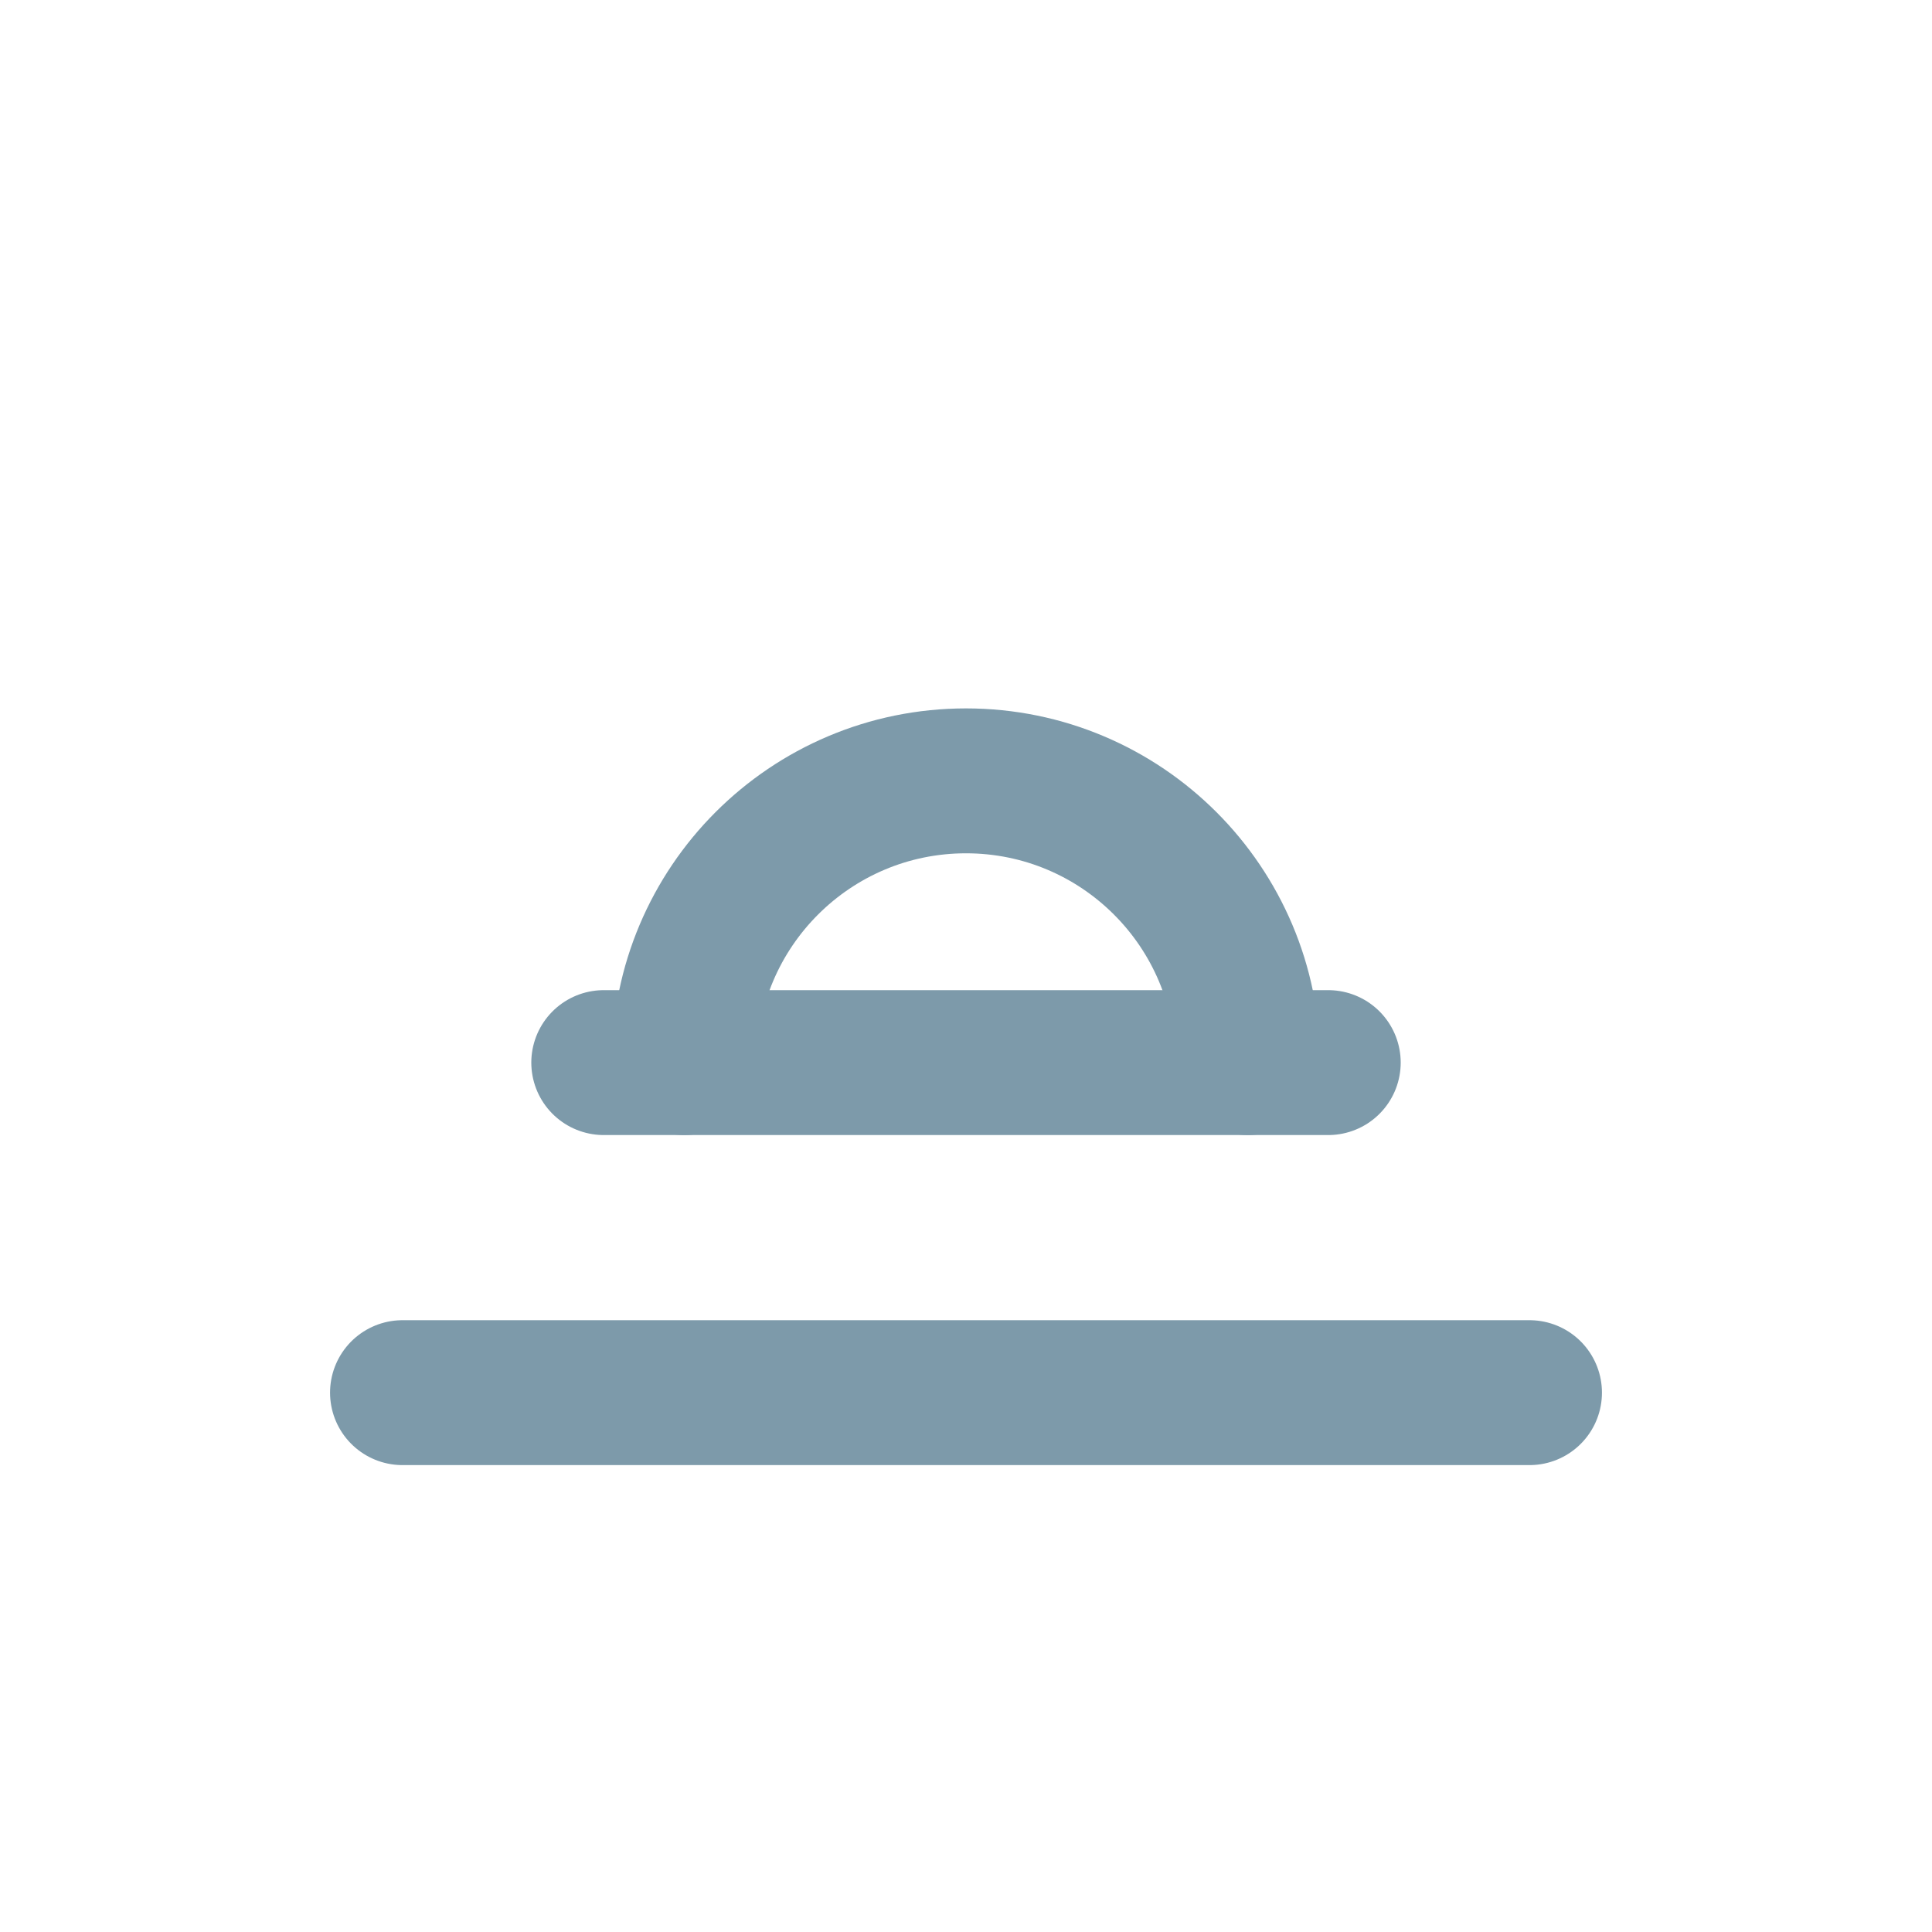
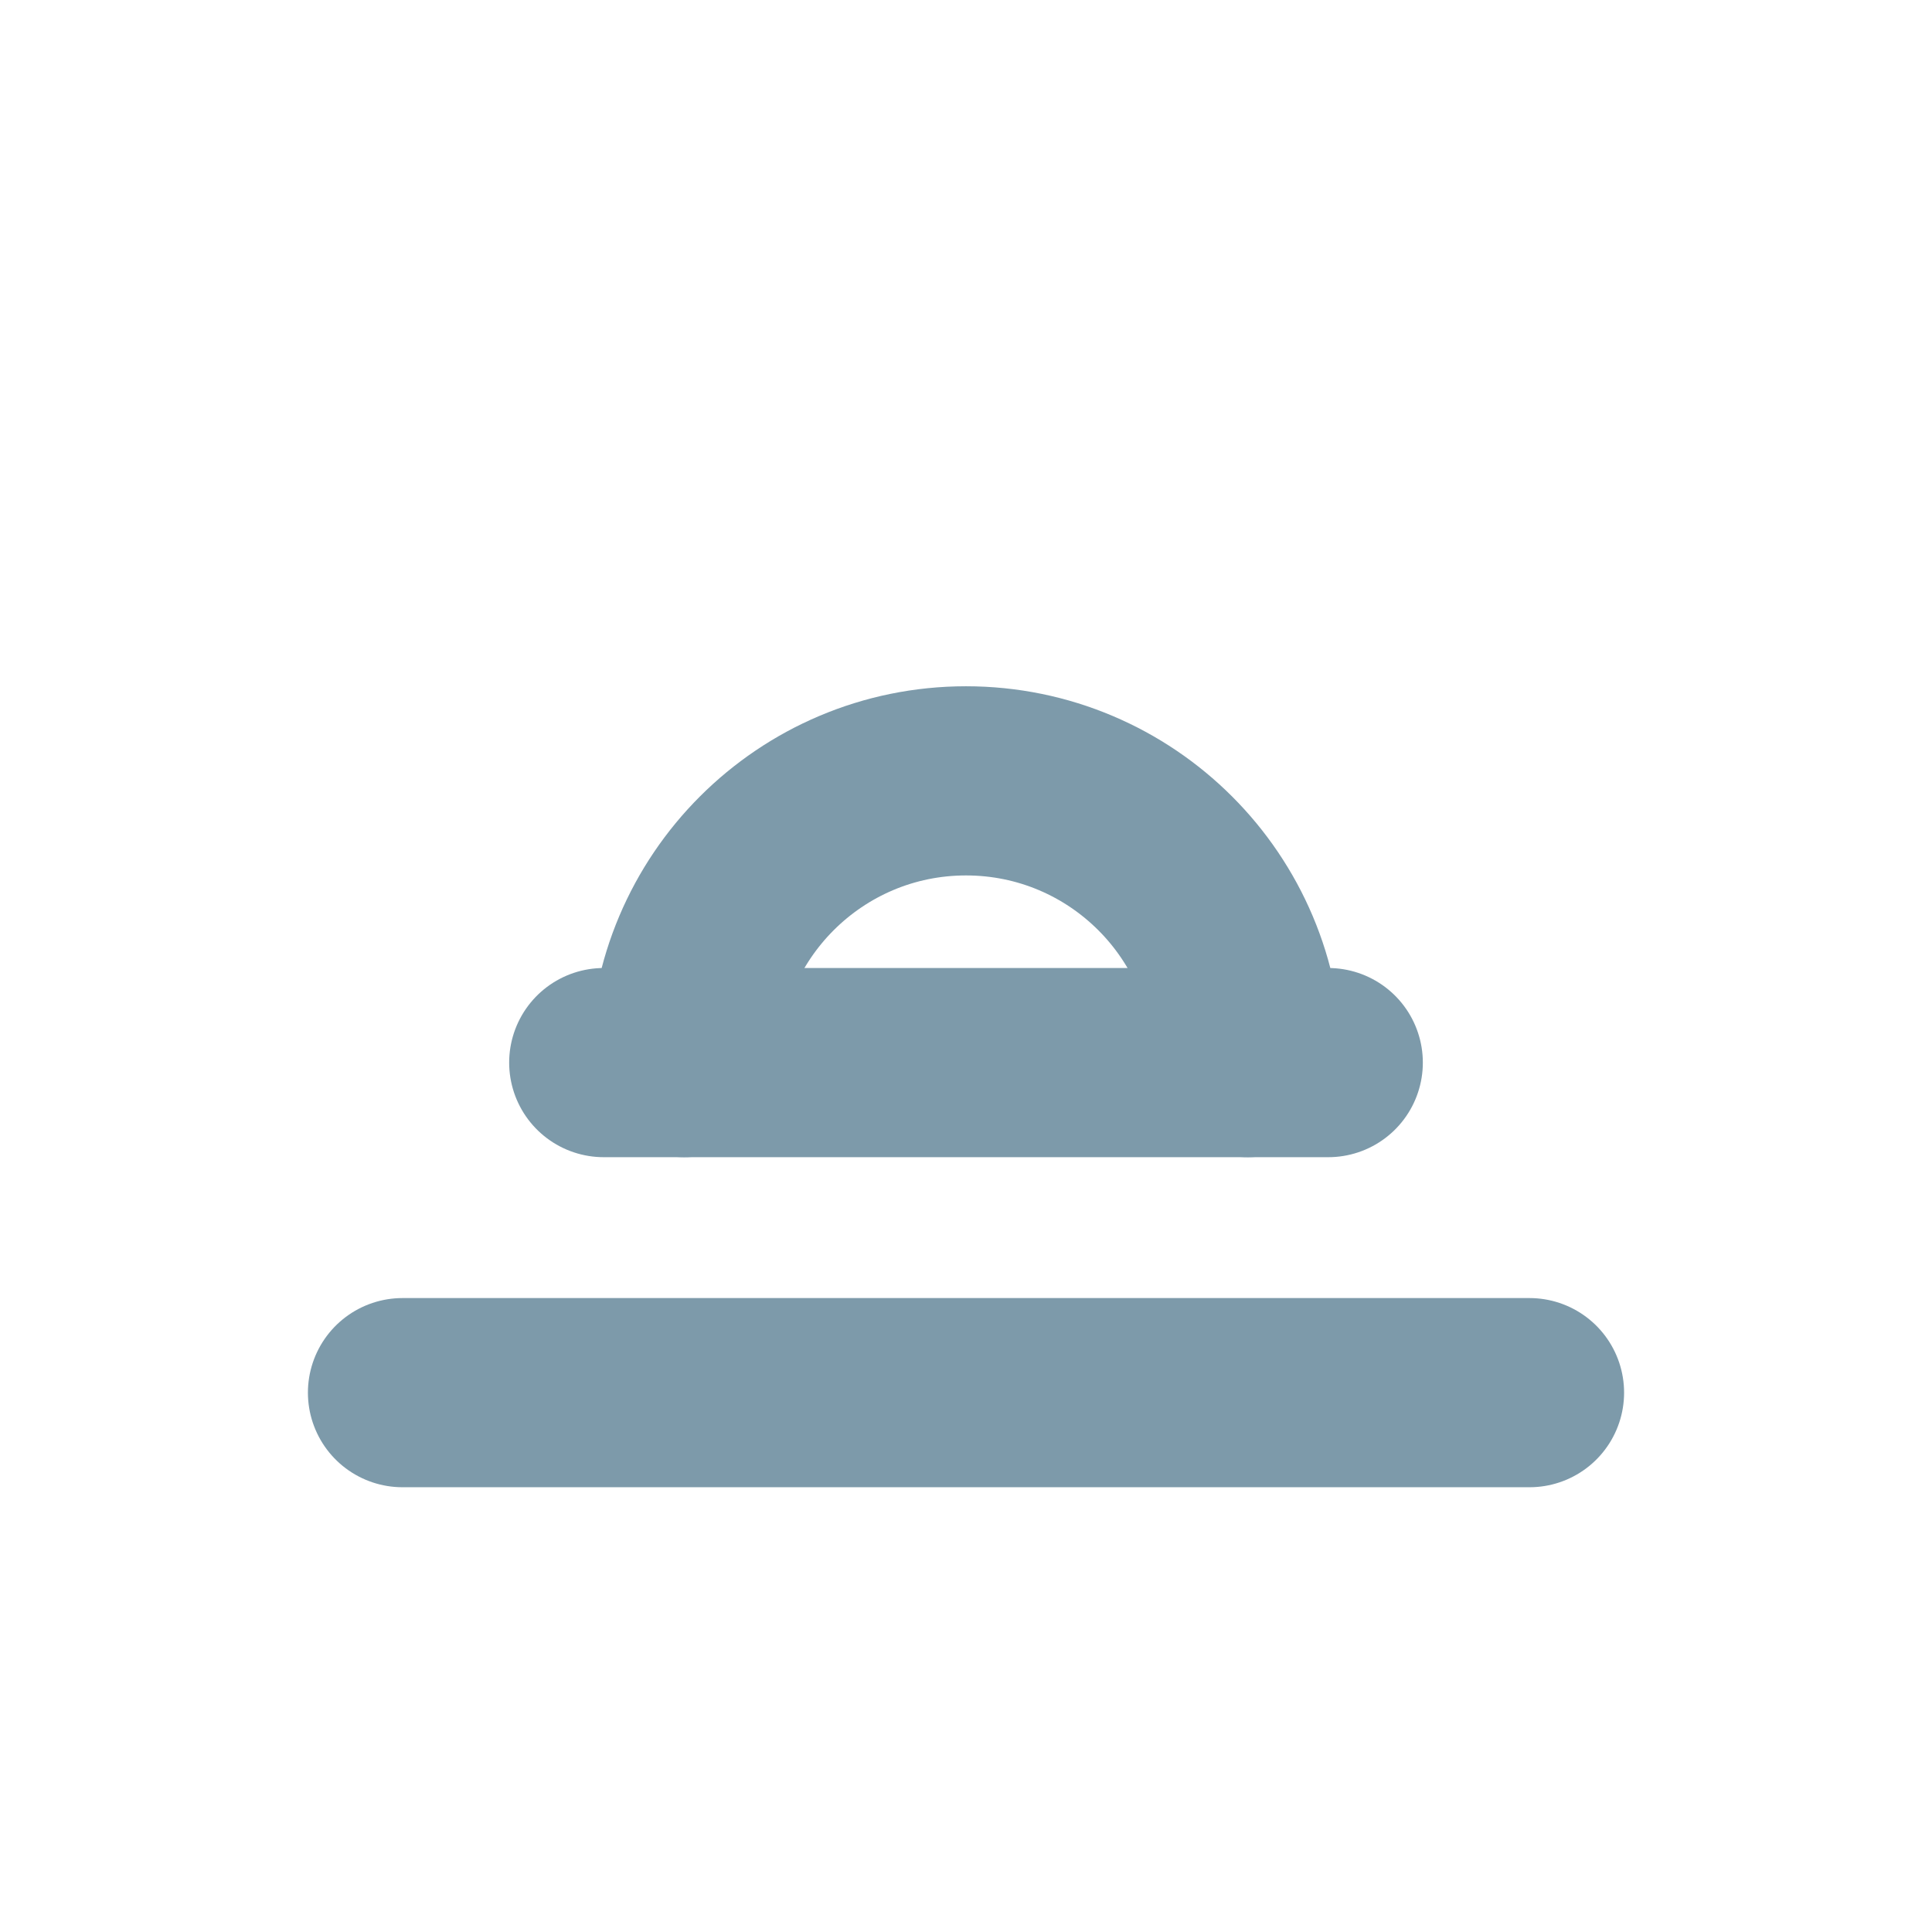
- <svg xmlns="http://www.w3.org/2000/svg" viewBox="0 0 24 24" fill="none" stroke="#7D9AAA" stroke-width="1.8" stroke-linecap="round" stroke-linejoin="round" aria-hidden="true">
+ <svg xmlns="http://www.w3.org/2000/svg" viewBox="0 0 24 24" fill="none" stroke="#7D9AAA" stroke-width="2.35" stroke-linecap="round" stroke-linejoin="round" aria-hidden="true">
  <path d="M5 17.3h14" />
  <path d="M7.5 13.2h9" />
  <path d="M8.5 13.2a3.5 3.5 0 0 1 7 0" />
</svg>
